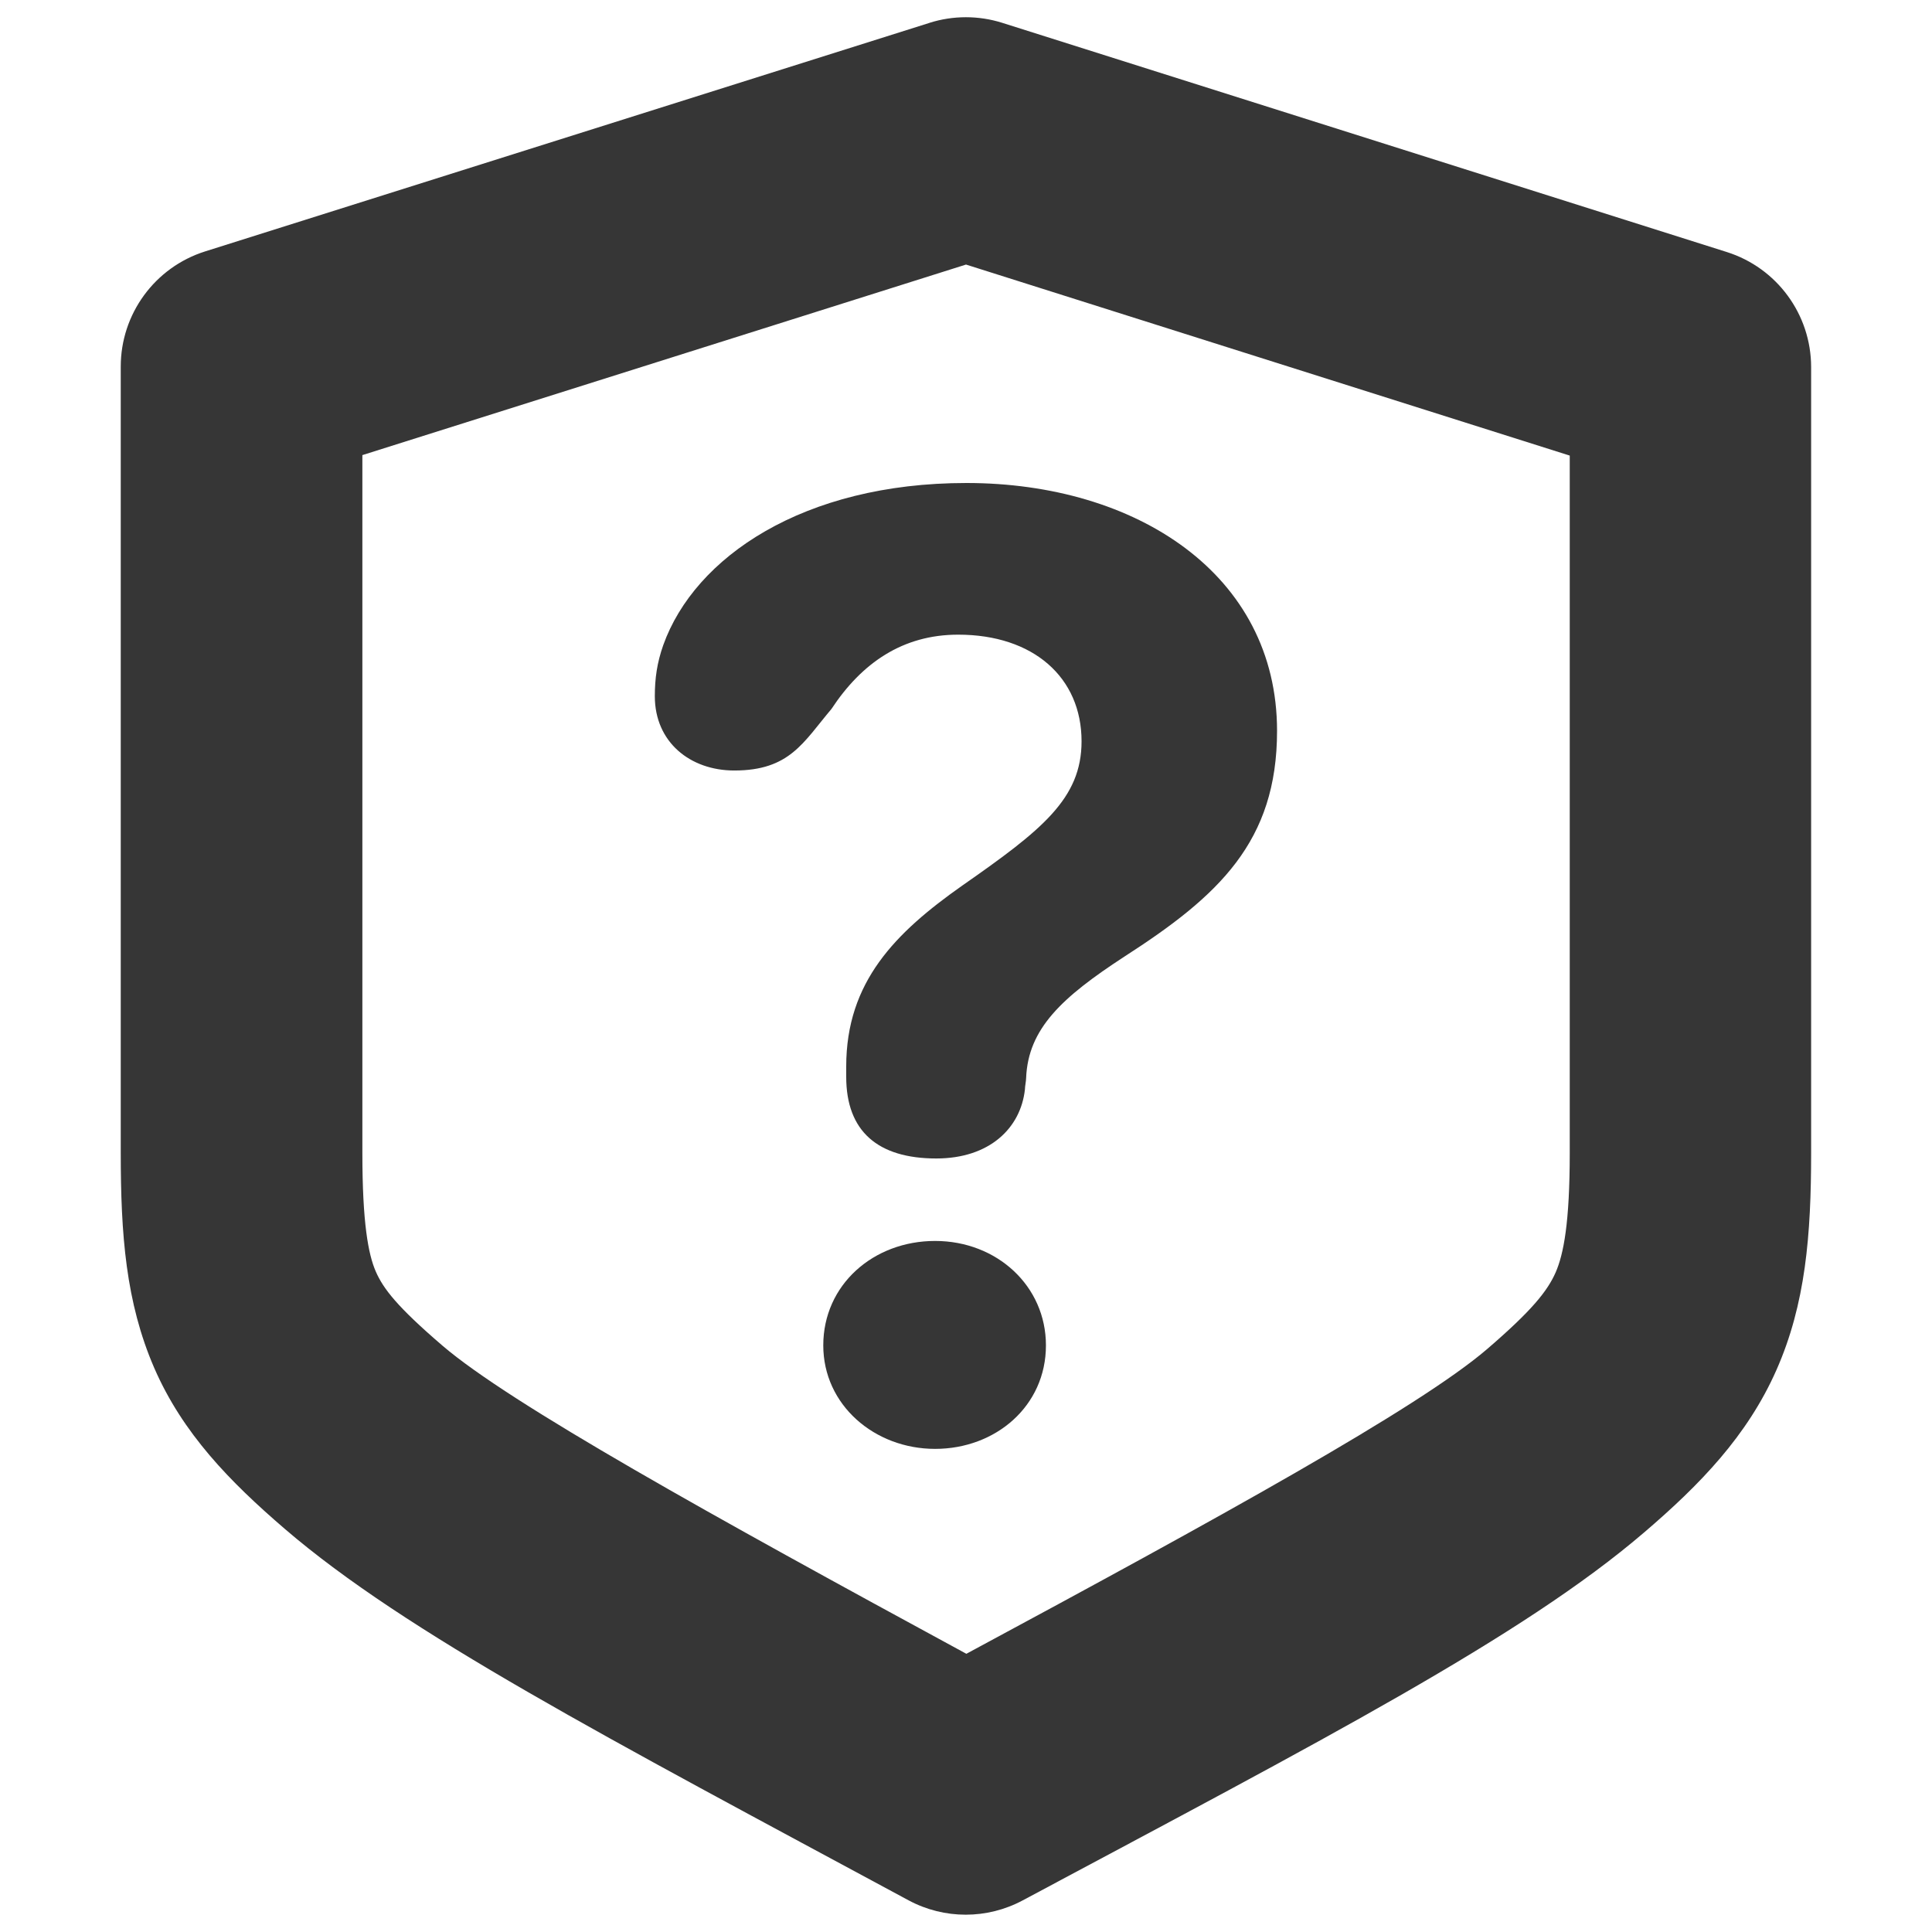
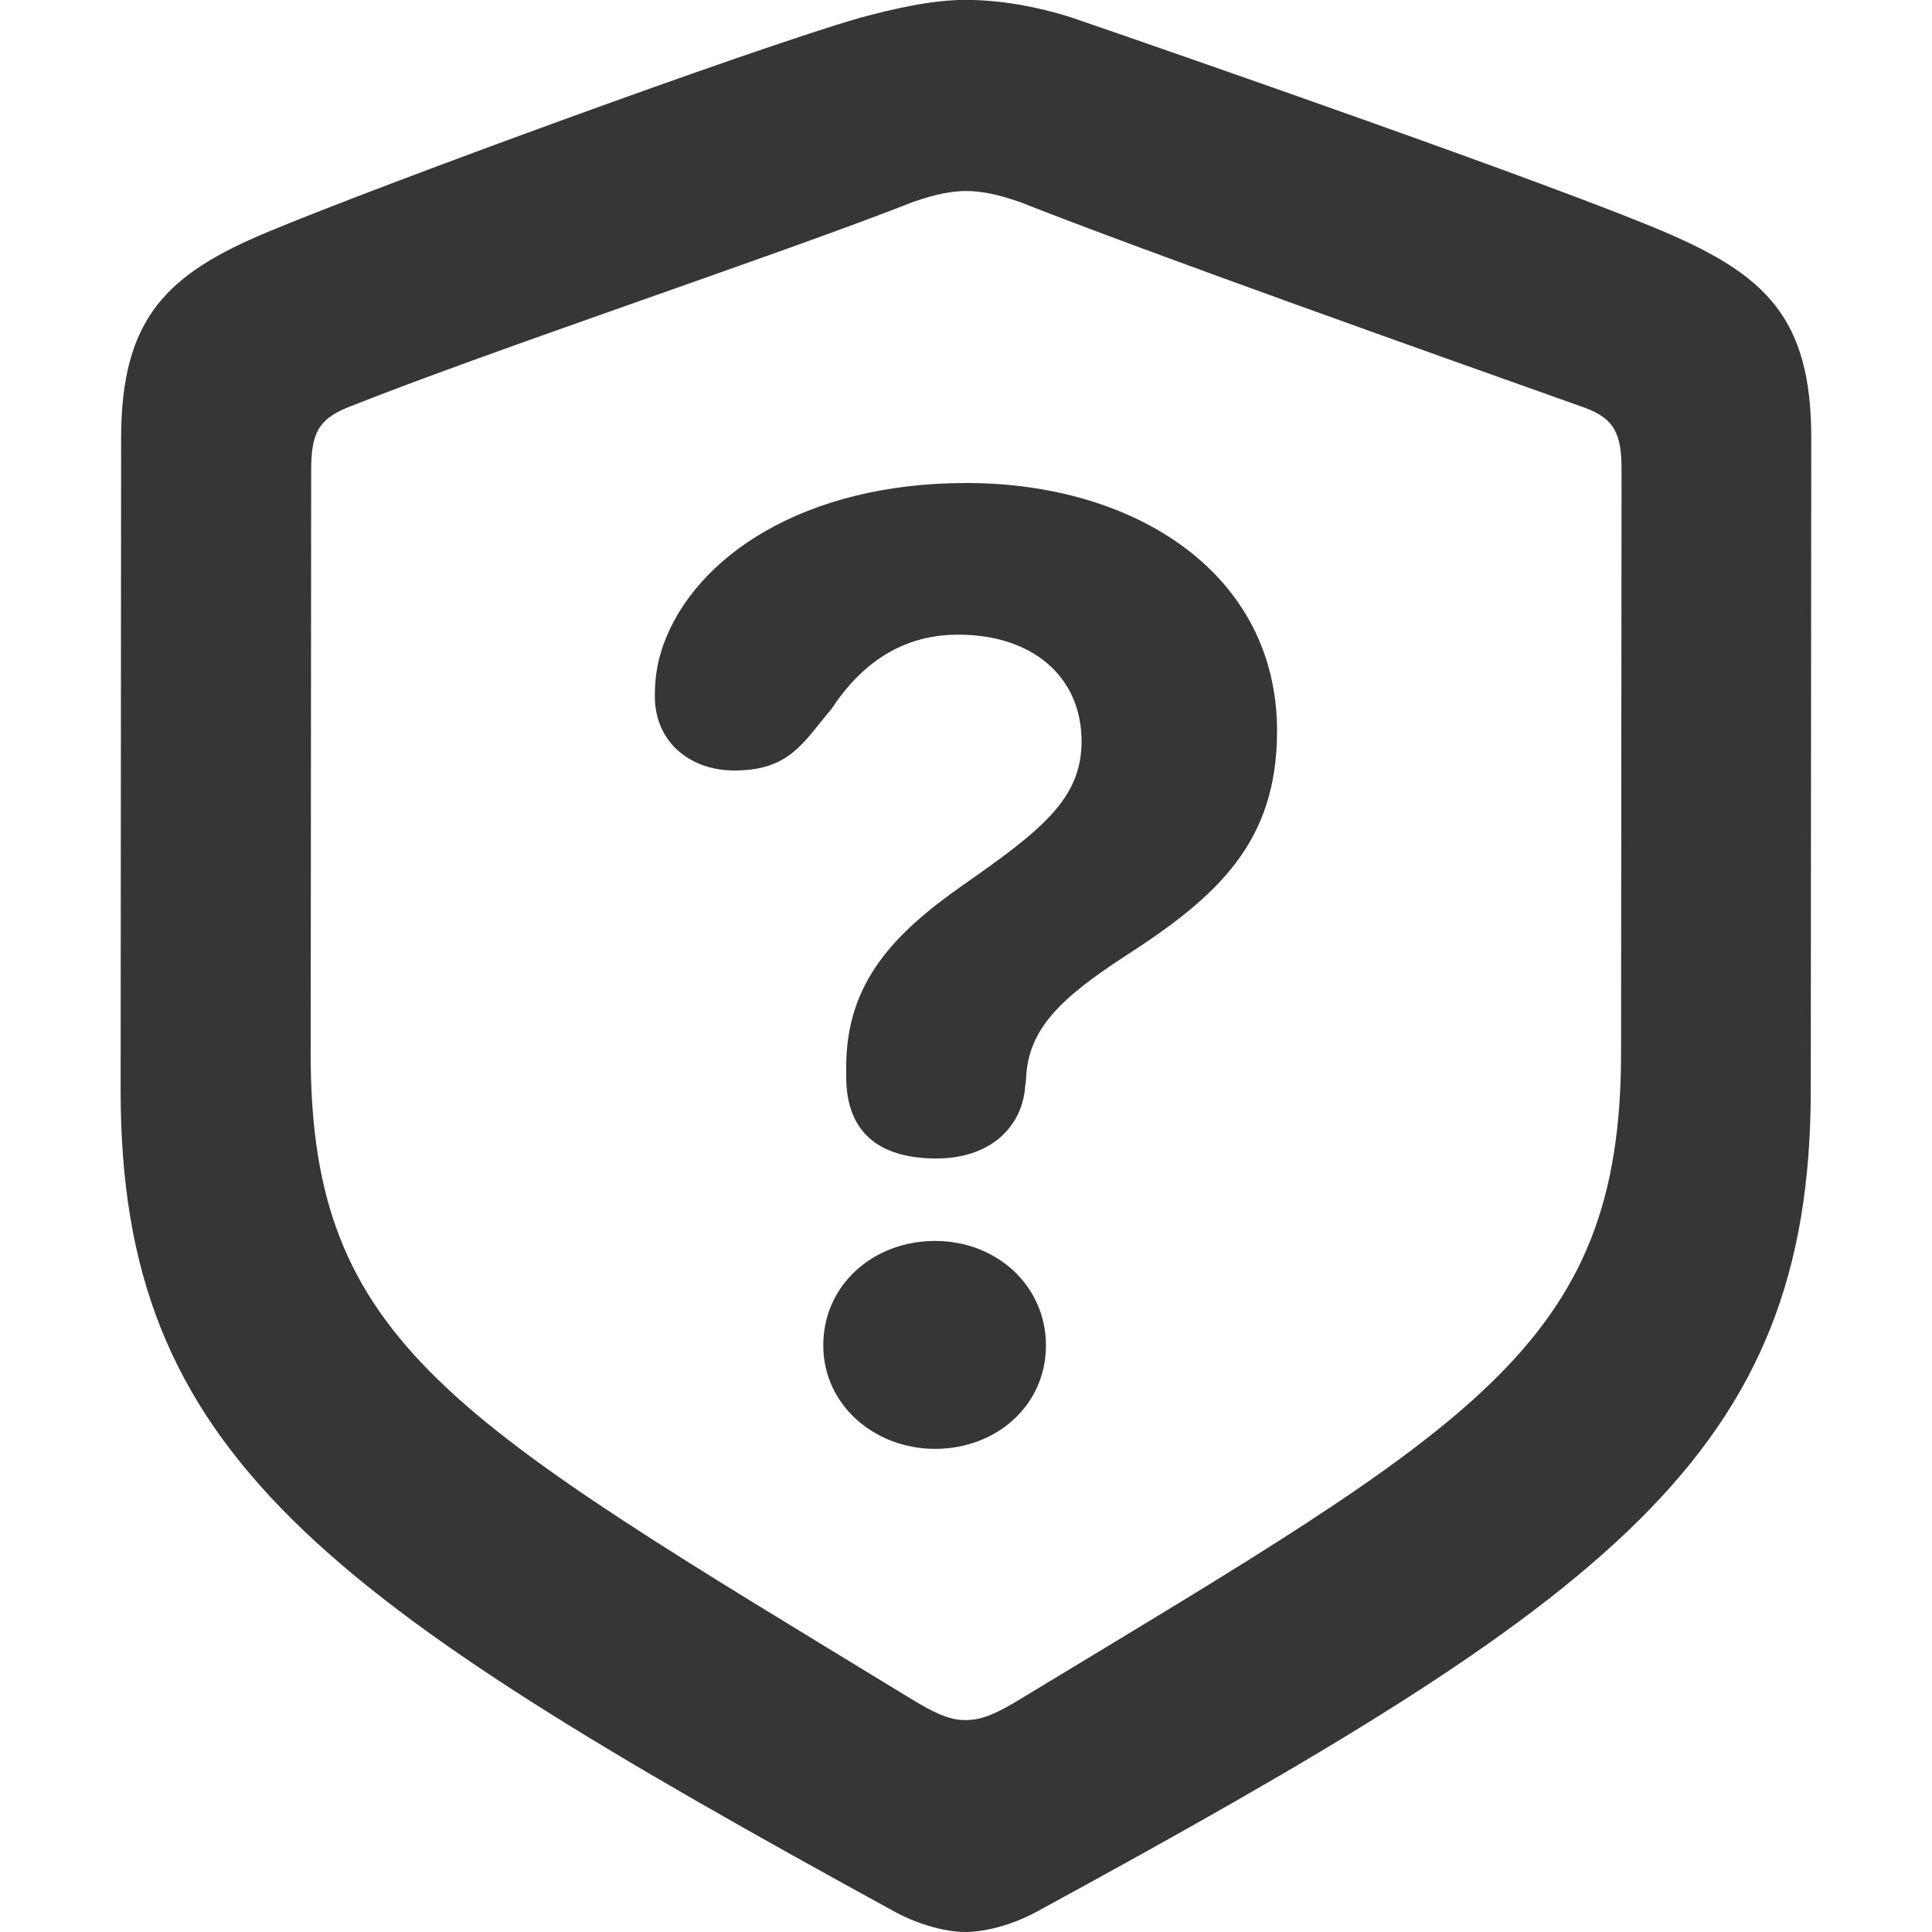
<svg xmlns="http://www.w3.org/2000/svg" width="16" height="16" version="1.1">
  <path d="m8.004 4c1.403 0 2.572 0.754 2.572 2.053 0 0.918-0.484 1.367-1.264 1.869-0.519 0.338-0.797 0.597-0.814 1.004 0 0.026-0.01 0.07-0.01 0.096-0.035 0.32-0.293 0.572-0.734 0.572-0.485 4e-7 -0.746-0.226-0.746-0.676v-0.086c0-0.701 0.407-1.108 0.961-1.498 0.658-0.459 0.988-0.719 0.988-1.195 1e-7 -0.528-0.398-0.883-1.022-0.883-0.459 0-0.798 0.234-1.049 0.615-0.234 0.277-0.346 0.51-0.805 0.51-0.364 0-0.658-0.234-0.658-0.615 0-0.147 0.018-0.277 0.07-0.424 0.26-0.727 1.159-1.342 2.51-1.342zm-0.26 6.277c0.511 0 0.918 0.372 0.918 0.865 0 0.502-0.416 0.857-0.918 0.857-0.502 0-0.926-0.364-0.926-0.857 0-0.502 0.415-0.865 0.926-0.865z" fill="#363636" />
-   <path d="m7.699 0.189-6 1.893a1 1 0 0 0-0.699 0.955v6.512c0 0.676 0.042 1.236 0.277 1.779 0.236 0.543 0.626 0.942 1.082 1.334 1.001 0.86 2.656 1.723 5.166 3.076a1 1 0 0 0 0.945 0c2.48-1.326 4.137-2.182 5.146-3.047 0.462-0.395 0.855-0.8 1.096-1.346s0.287-1.116 0.287-1.797v-6.508a1 1 0 0 0-0.699-0.953l-6-1.898a1 1 0 0 0-0.602 0zm0.301 2.002 5 1.582v5.775c0 0.578-0.051 0.839-0.117 0.99-0.067 0.151-0.19 0.31-0.568 0.635-0.569 0.488-2.224 1.399-4.312 2.523-2.113-1.147-3.78-2.072-4.34-2.553-0.375-0.322-0.489-0.471-0.551-0.613-0.062-0.142-0.111-0.402-0.111-0.982v-5.779z" color="#000000" fill="#363636" stroke-linecap="round" stroke-linejoin="round" style="-inkscape-stroke:none" />
+   <path d="m7.994 16c0.149 0 0.372-0.05 0.588-0.166 4.759-2.591 6.412-3.792 6.414-6.805l0.004-5.403c8.04e-4 -0.994-0.381-1.349-1.217-1.706-0.91-0.389-4.006-1.465-4.9-1.772-0.281-0.091-0.596-0.149-0.886-0.149-0.281 0-0.604 0.075-0.877 0.149-0.894 0.257-3.989 1.391-4.9 1.772-0.836 0.348-1.216 0.712-1.217 1.706l-0.004 5.403c-0.002 3.014 1.655 4.198 6.414 6.805 0.215 0.116 0.439 0.166 0.579 0.166zm0-1.755c-0.116 0-0.232-0.041-0.472-0.19-3.774-2.302-4.952-2.923-4.949-5.332l0.004-4.831c2.596e-4 -0.298 0.058-0.414 0.29-0.513 1.225-0.488 3.6-1.275 4.693-1.706 0.19-0.066 0.323-0.091 0.439-0.091 0.124 0 0.257 0.025 0.447 0.091 1.093 0.431 3.451 1.267 4.685 1.706 0.24 0.091 0.298 0.215 0.298 0.513l-0.004 4.831c-0.002 2.426-1.225 3.08-4.949 5.332-0.24 0.149-0.356 0.19-0.48 0.19z" fill="#363636" stroke-width=".942" />
</svg>
